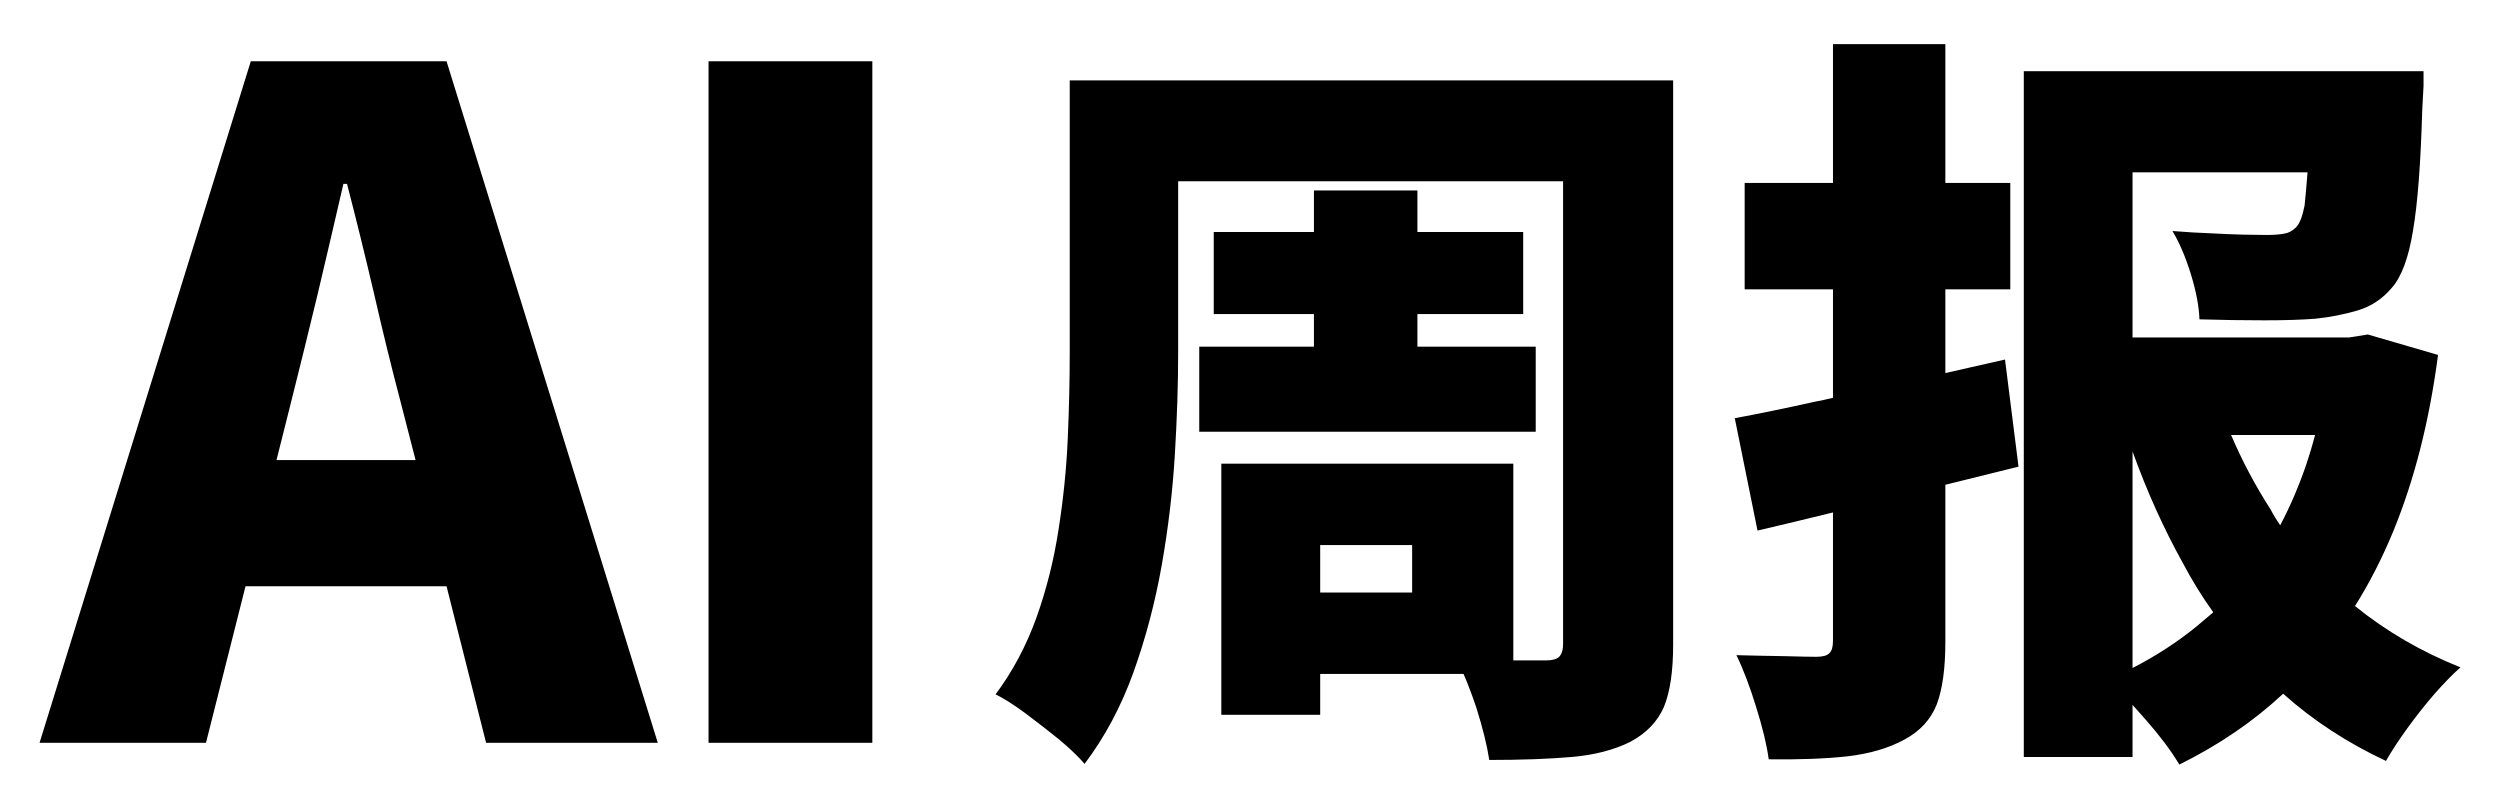
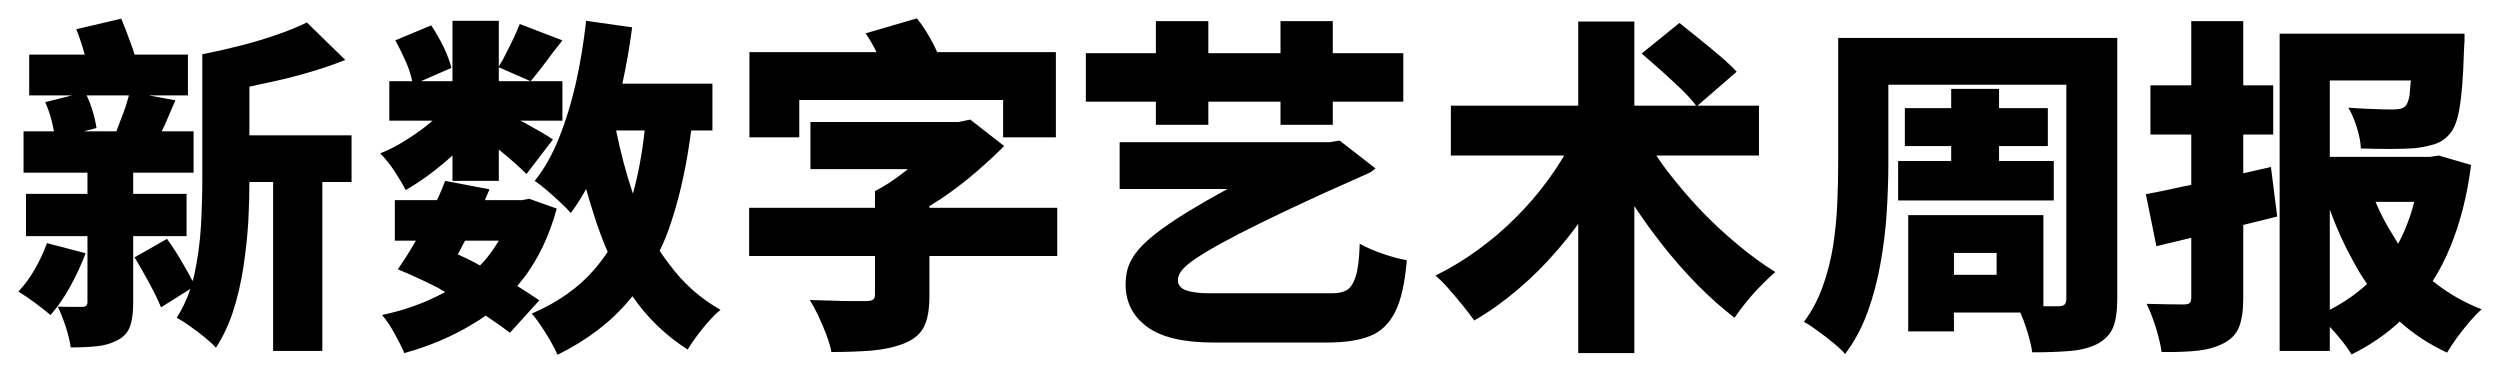
- <svg xmlns="http://www.w3.org/2000/svg" viewBox="0 -122.0 758.6 244.0">
-   <path id="accent" d="M62.5 103.4L12 103.4L76.1-103.4L135.5-103.4L199.6 103.4L147.5 103.4L135.5 55.9L74.5 55.9L62.5 103.4ZM83.9 17.6L126.1 17.6L121.6 0.1Q117.5-15.4 113.5-32.9Q109.4-50.4 105.3-66.2L105.3-66.2L104.2-66.2Q100.5-50.1 96.4-32.8Q92.2-15.4 88.3 0.1L88.3 0.1L83.9 17.6Z M264.7 103.4L215.0 103.4L215.0-103.4L264.7-103.4L264.7 103.4Z" />
-   <path id="ink" d="M324.6-14.8L324.6-97.6L507.7-97.6L507.7 73.6Q507.7 85.7 504.9 92.5Q502.0 99.2 494.7 103.1L494.7 103.1Q487.3 106.8 476.9 107.7Q466.5 108.6 451.9 108.6L451.9 108.6Q450.9 102.0 448.0 92.8L448.0 92.8Q446.1 87.1 444.1 82.5L444.1 82.5L400.6 82.5L400.6 94.9L370.6 94.9L370.6 18.7L459.2 18.7L459.2 78.4Q461.0 78.4 462.6 78.4L462.6 78.4L469.0 78.4Q472.0 78.4 473.1 77.3Q474.3 76.1 474.3 73.4L474.3 73.4L474.3-67.0L357.5-67.0L357.5-14.8Q357.5-0.8 356.5 15.9Q355.5 32.6 352.5 49.6Q349.5 66.5 343.9 82.1Q338.3 97.6 329.1 109.8L329.1 109.8Q326.4 106.6 321.4 102.4Q316.3 98.3 311.1 94.4Q305.8 90.5 302.1 88.7L302.1 88.7Q309.9 78.2 314.5 65.4Q319.1 52.5 321.2 38.7Q323.4 24.8 324.0 11.1Q324.6-2.6 324.6-14.8L324.6-14.8ZM368.3-26.7L368.3-51.6L398.7-51.6L398.7-64.2L430.1-64.2L430.1-51.6L462.2-51.6L462.2-26.7L430.1-26.7L430.1-16.8L466.0-16.8L466.0 9.0L363.9 9.0L363.9-16.8L398.7-16.8L398.7-26.7L368.3-26.7ZM400.6 43.4L400.6 57.8L428.5 57.8L428.5 43.4L400.6 43.4Z M614.1 107.7L614.1-100.4L735.4-100.4L735.4-96.0Q735.2-91.5 735.0-88.5L735.0-88.5Q734.3-64.2 732.2-52.0Q730.2-39.7 725.8-34.7Q721.5-29.6 715.4-27.8Q709.3-26.0 702.7-25.3L702.7-25.3Q696.5-24.8 687.1-24.8Q677.7-24.8 667.4-25.1L667.4-25.1Q667.2-31.0 664.8-38.8Q662.4-46.6 659.2-51.9L659.2-51.9Q665.4-51.4 670.9-51.2Q676.4-50.9 680.8-50.8Q685.3-50.7 687.8-50.7L687.8-50.7Q691.0-50.7 693.1-51.1Q695.1-51.4 696.7-53.0Q698.3-54.6 699.3-59.6L699.3-59.6Q699.7-63.3 700.2-69.7L700.2-69.7L647.1-69.7L647.1-19.6L712.8-19.6L718.5-20.5L739.8-14.3Q735.9 15.5 726.3 39.0L726.3 39.0Q721.2 51.4 714.6 61.9L714.6 61.9Q728.8 73.4 746.6 80.5L746.6 80.5Q743.0 83.7 738.6 88.7Q734.3 93.7 730.4 99.1Q726.5 104.5 724.0 108.9L724.0 108.9Q706.3 100.6 692.8 88.5L692.8 88.5Q679.3 101.1 661.3 110L661.3 110Q657.6 103.8 651.2 96.5L651.2 96.5Q649.1 94.2 647.1 91.9L647.1 91.9L647.1 107.7L614.1 107.7ZM533.3 39.0L526.4 4.9Q537.2 2.9 550.7-0.1L550.7-0.1Q553.4-0.6 556.2-1.3L556.2-1.3L556.2-34.2L529.4-34.2L529.4-66.5L556.2-66.5L556.2-108.6L590.3-108.6L590.3-66.5L610.0-66.5L610.0-34.2L590.3-34.2L590.3-8.8Q599.4-10.9 608.4-12.9L608.4-12.9L612.5 19.6Q601.5 22.3 590.3 25.1L590.3 25.1L590.3 72.7Q590.3 84.8 587.7 91.7Q585.0 98.6 577.9 102.4Q570.8 106.3 560.6 107.5Q550.4 108.6 536.7 108.4L536.7 108.4Q535.8 101.8 532.9 92.6Q530.1 83.4 526.9 76.8L526.9 76.8Q534.0 77.0 541.3 77.1Q548.6 77.3 551.1 77.3L551.1 77.3Q554.1 77.3 555.1 76.2Q556.2 75.2 556.2 72.5L556.2 72.5L556.2 33.5Q544.0 36.5 533.3 39.0L533.3 39.0ZM671.6 63.8L671.6 63.8Q666.5 56.7 662.4 48.9L662.4 48.9Q653.7 33.3 647.1 15.0L647.1 15.0L647.1 80.7Q657.8 75.2 666.5 68.1L666.5 68.1Q669.0 66.0 671.6 63.8ZM702.5 10.0L677.0 10.0Q682.1 21.9 689.0 32.6L689.0 32.6Q690.3 35.1 691.9 37.4L691.9 37.4Q696.5 28.7 699.9 18.7L699.9 18.7Q701.3 14.5 702.5 10.0L702.5 10.0Z" />
+ <svg xmlns="http://www.w3.org/2000/svg" viewBox="0 -122.0 1634.9 244.0">
+   <path id="accent" d="M19.1-59.6L19.1-86.3L55.4-86.3Q52.9-95.4 49.9-102.9L49.9-102.9L79.3-109.8Q82.5-102.2 85.7-93.1L85.7-93.1Q87.1-89.5 88.0-86.3L88.0-86.3L122.9-86.3L122.9-59.6L97.4-59.6L114.7-56.4Q111.0-47.9 107.9-40.6L107.9-40.6Q106.7-38.3 105.8-36.1L105.8-36.1L126.6-36.1L126.6-9.1L87.1-9.1L87.1 4.8L122 4.8L122 32.4L87.1 32.4L87.1 76.2Q87.1 85.8 85.0 91.5Q83.0 97.2 77.0 100.4Q71.1 103.6 63.6 104.4Q56.0 105.2 46.2 105.2L46.2 105.2Q45.5 99.3 43.0 91.7Q40.5 84.2 37.8 78.5L37.8 78.5Q42.4 78.7 47.4 78.7L47.4 78.7L54.0 78.7Q57.2 78.7 57.2 75.5L57.2 75.5L57.2 32.4L17.0 32.4L17.0 4.8L57.2 4.8L57.2-9.1L15.4-9.1L15.4-36.1L35.3-36.1Q34.6-39.0 33.9-42.7L33.9-42.7Q32.1-49.5 29.6-55.2L29.6-55.2L47.1-59.6L19.1-59.6ZM200.7-107.3L200.7-107.3L225.8-82.8Q213.3-77.8 199.0-73.8Q184.8-69.8 170.2-66.9L170.2-66.9Q166.5-66.0 163.1-65.3L163.1-65.3L163.1-33.5L229.9-33.5L229.9-3.0L210.8-3.0L210.8 107.5L178.6 107.5L178.6-3.0L163.1-3.0Q163.1 8.9 162.4 22.6L162.4 22.6Q161.5 37.4 159.2 52.5Q156.9 67.6 152.6 81.1Q148.2 94.7 141.2 105.4L141.2 105.4Q138.7 102.5 133.9 98.6Q129.1 94.7 124.1 91.2Q119.0 87.6 115.6 85.8L115.6 85.8Q121.1 77.1 124.5 66.9L124.5 66.9L105.3 79.0Q102.6 72.3 97.6 63.1Q92.6 53.9 88.0 46.3L88.0 46.3L109.2 34.2Q114.5 41.5 119.5 50.2L119.5 50.2Q123.4 56.8 125.9 61.8L125.9 61.8Q126.6 60.0 127.0 58.0L127.0 58.0Q130.4 42.4 131.4 26.1Q132.3 9.8 132.3-4.6L132.3-4.6L132.3-86.5Q144.8-89.0 157.4-92.2Q169.9-95.4 181.1-99.3Q192.3-103.2 200.7-107.3ZM30.7 37.0L30.7 37.0L56.0 43.6Q51.9 54.5 45.8 65.6Q39.6 76.7 33.0 84.0L33.0 84.0Q29.3 80.8 23.0 76.1Q16.6 71.4 12 68.7L12 68.7Q17.9 62.5 22.8 54.0Q27.7 45.4 30.7 37.0ZM63.1-38.3L54.7-36.1L76.1-36.1Q77.3-39.0 78.6-42.7L78.6-42.7Q80.5-47.5 82.3-52.7L82.3-52.7Q83.4-56.4 84.3-59.6L84.3-59.6L56.7-59.6Q58.8-55.2 60.4-50.0L60.4-50.0Q62.4-43.4 63.1-38.3L63.1-38.3Z M383.3-108.4L383.3-108.4L413.4-104.1Q410.9-85.1 407.0-67.3L407.0-67.3L465.9-67.3L465.9-36.7L452.0-36.7Q447.7-3.2 439.0 23.0L439.0 23.0Q435.8 33.1 431.4 42.0L431.4 42.0Q434.4 46.6 437.6 50.7L437.6 50.7Q451.3 69.4 471.2 80.6L471.2 80.6Q465.9 84.9 459.6 92.7Q453.4 100.4 449.7 106.6L449.7 106.6Q428.0 92.7 413.6 71.7L413.6 71.7Q412.5 73.0 411.4 74.4L411.4 74.4Q393.3 95.9 364.6 110.0L364.6 110.0Q363.2 106.6 360.2 101.4Q357.3 96.3 353.9 91.2Q350.4 86.0 347.7 83.1L347.7 83.1Q373.3 72.1 388.8 54.1L388.8 54.1Q393.3 48.8 397.4 42.7L397.4 42.7Q393.1 32.9 389.5 21.9L389.5 21.9Q386.3 12.1 383.3 1.6L383.3 1.6Q378.7 10.0 373.3 17.3L373.3 17.3Q371.0 14.6 366.6 10.5Q362.3 6.4 357.7 2.5Q353.2-1.4 349.7-3.7L349.7-3.7Q359.1-15.5 365.7-32.1Q372.3-48.6 376.7-68.1Q381.0-87.6 383.3-108.4ZM254.6-43.1L254.6-68.9L269.6-68.9Q268.5-74.2 265.8-80.8L265.8-80.8Q262.3-88.8 258.5-95.6L258.5-95.6L282.0-105.4Q286.3-99.0 290.1-91.3Q293.8-83.5 295.2-77.6L295.2-77.6L275.3-68.9L295.9-68.9L295.9-108.4L326.2-108.4L326.2-78.5Q328.7-82.4 331.0-87.2L331.0-87.2Q333.5-92.0 335.9-97.1Q338.3-102.2 339.9-106.3L339.9-106.3L367.8-95.6Q361.8-88.1 356.6-81.0Q351.3-73.9 347.0-68.9L347.0-68.9L367.8-68.9L367.8-43.1L340.2-43.1Q341.5-42.4 342.9-41.8L342.9-41.8Q349.1-38.3 354.2-35.4Q359.3-32.4 361.6-30.8L361.6-30.8L344.3-8.2Q341.1-11.4 336.3-15.7L336.3-15.7Q331.5-19.9 326.2-24.2L326.2-24.2L326.2-3.7L295.9-3.7L295.9-20.3Q290.6-15.5 284.9-11.0L284.9-11.0Q274.9-3.2 265.3 2.3L265.3 2.3Q262.6-3.0 257.9-10.2Q253.2-17.3 248.6-21.7L248.6-21.7Q257.8-25.3 266.9-31.3L266.9-31.3Q275.3-36.5 282.9-43.1L282.9-43.1L254.6-43.1ZM258.2 35.4L258.2 8.9L285.8 8.9Q288.8 2.5 291.1-3.7L291.1-3.7L320.1 1.8Q318.7 5.2 317.1 8.9L317.1 8.9L341.3 8.9L346.1 8.0L364.1 14.4Q356.8 40.9 342.9 59.3L342.9 59.3Q340.6 62.3 338.3 65.0L338.3 65.0Q346.3 70.1 352.7 74.4L352.7 74.4L333.5 95.6Q326.7 90.4 317.6 84.4L317.6 84.4Q313.5 87.4 309.1 89.9L309.1 89.9Q289.3 102.0 264.4 108.9L264.4 108.9Q262.1 103.4 257.9 95.9Q253.7 88.3 249.8 84.0L249.8 84.0Q271.5 79.4 289.0 70.1L289.0 70.1Q290.2 69.6 291.1 68.9L291.1 68.9Q288.8 67.8 286.8 66.4L286.8 66.4Q272.8 59.3 260.1 54.1L260.1 54.1Q265.5 46.6 271.2 36.7L271.2 36.7Q271.7 36.1 271.9 35.4L271.9 35.4L258.2 35.4ZM421.6-36.7L402.9-36.7Q407.3-15.1 413.9 4.6L413.9 4.6Q419.1-14.1 421.6-36.7L421.6-36.7ZM313.9 51.6L313.9 51.6Q316.4 49.1 318.7 46.3L318.7 46.3Q322.8 41.1 326.2 35.4L326.2 35.4L304.1 35.4Q302.0 39.5 299.8 43.6L299.8 43.6Q299.5 43.8 299.3 44.3L299.3 44.3Q302.3 45.6 305.5 47.2L305.5 47.2Q309.8 49.3 313.9 51.6ZM347.0-68.9L326.2-78.0L326.2-68.9L347.0-68.9Z M530.0-11.4L530.0-42.2L626.8-42.2L634.5-43.8L656.7-26.5Q648.0-17.8 637.5-8.8Q627.0 0.2 615.1 8.2L615.1 8.2Q611.5 10.5 607.8 12.8L607.8 12.8L607.8 13.9L691.4 13.9L691.4 45.4L607.8 45.4L607.8 71.9Q607.8 84.4 604.3 91.6Q600.8 98.8 591.0 102.7L591.0 102.7Q581.6 106.3 569.7 107.3Q557.9 108.2 543.7 108.2L543.7 108.2Q542.8 103.2 540.4 96.9Q538.0 90.6 535.2 84.6Q532.3 78.5 529.6 74.2L529.6 74.2Q536.2 74.4 543.7 74.6Q551.2 74.9 557.6 74.9L557.6 74.9L566.1 74.9Q569.7 74.9 571.0 73.9Q572.2 73.0 572.2 70.7L572.2 70.7L572.2 45.4L489.9 45.4L489.9 13.9L572.2 13.9L572.2 3.0Q581.4-1.8 590.3-8.7L590.3-8.7Q592.1-10.0 593.7-11.4L593.7-11.4L530.0-11.4ZM490.1-32.2L490.1-87.9L573.2-87.9Q570.0-94.5 566.1-100.2L566.1-100.2L599.6-110Q604.2-104.3 608.3-97.0L608.3-97.0Q611.0-92.2 612.9-87.9L612.9-87.9L690.5-87.9L690.5-32.2L656.0-32.2L656.0-56.6L522.7-56.6L522.7-32.2L490.1-32.2Z M732.2 1.6L732.2-29.0L869.4-29.0L876.0-30.1L899.5-11.9Q898.6-11.0 896.9-9.8Q895.2-8.7 892.9-7.8L892.9-7.8Q864.3 4.8 844.0 14.4Q823.7 24.0 810.3 30.9Q796.8 37.9 788.7 42.8Q780.6 47.7 776.7 51.0Q772.8 54.3 771.6 56.7Q770.3 59.1 770.3 61.2L770.3 61.2Q770.3 66.0 775.8 67.9Q781.3 69.8 791.1 69.8L791.1 69.8L871.4 69.8Q877.1 69.8 880.8 67.7Q884.4 65.5 886.6 58.7Q888.8 51.8 889.2 37.4L889.2 37.4Q896.3 41.3 904.4 44.0Q912.5 46.8 920.0 48.2L920.0 48.2Q918.2 70.3 912.4 81.9Q906.6 93.6 895.8 97.8Q885.1 102.0 868.0 102.0L868.0 102.0L793.4 102.0Q764.4 102.0 750.4 91.9Q736.3 81.7 736.1 64.4L736.1 64.4Q736.1 59.3 737.2 54.5Q738.4 49.8 742.2 44.2Q746.1 38.6 754.5 31.8Q762.8 25.1 776.9 16.4L776.9 16.4Q787.7 9.8 802.7 1.6L802.7 1.6L732.2 1.6ZM710.1-55.5L710.1-87.2L755.9-87.2L755.9-108.2L790.2-108.2L790.2-87.2L837.4-87.2L837.4-108.2L871.6-108.2L871.6-87.2L917.7-87.2L917.7-55.5L871.6-55.5L871.6-40.4L837.4-40.4L837.4-55.5L790.2-55.5L790.2-40.4L755.9-40.4L755.9-55.5L710.1-55.5Z M948.8-20.3L948.8-52.9L1032.1-52.9L1032.1-107.9L1068.8-107.9L1068.8-52.9L1109.2-52.9Q1105.8-57.5 1099.8-63.4L1099.8-63.4Q1093.5-69.4 1086.5-75.7Q1079.5-81.9 1073.6-87.0L1073.6-87.0L1098.3-107.0Q1104.0-102.5 1111.0-96.8Q1118.1-91.1 1124.8-85.4Q1131.6-79.6 1135.7-75.1L1135.7-75.1L1110.1-52.9L1150.3-52.9L1150.3-20.3L1083.2-20.3Q1087.5-13.7 1093.0-6.8L1093.0-6.8Q1102.4 5.2 1113.5 16.8Q1124.7 28.3 1136.8 38.3Q1148.9 48.4 1161.0 55.9L1161.0 55.9Q1156.9 59.3 1151.8 64.6Q1146.6 69.8 1142.1 75.4Q1137.5 81.0 1134.3 85.8L1134.3 85.8Q1122.2 76.5 1110.3 64.5Q1098.5 52.5 1087.5 38.6L1087.5 38.6Q1077.7 26.2 1068.8 12.8L1068.8 12.8L1068.8 108.9L1032.1 108.9L1032.1 24.4Q1025.5 33.5 1017.9 42.2L1017.9 42.2Q1006.1 55.9 992.5 67.4Q978.9 79.0 964.1 87.6L964.1 87.6Q961.1 83.3 956.6 77.8Q952.2 72.3 947.5 67.0Q942.8 61.6 938.7 58.2L938.7 58.2Q952.9 51.3 966.2 41.6Q979.6 32.0 991.2 20.3Q1002.9 8.7 1012.2-4.1L1012.2-4.1Q1018.1-12.1 1022.9-20.3L1022.9-20.3L948.8-20.3Z" />
+   <path id="ink" d="M1202.1-14.6L1202.1-97.2L1384.6-97.2L1384.6 73.5Q1384.6 85.6 1381.8 92.3Q1378.9 99.0 1371.6 102.9L1371.6 102.9Q1364.3 106.6 1354.0 107.5Q1343.6 108.4 1329.0 108.4L1329.0 108.4Q1328.1 101.8 1325.1 92.7L1325.1 92.7Q1323.3 87.0 1321.2 82.4L1321.2 82.4L1277.8 82.4L1277.8 94.7L1247.9 94.7L1247.9 18.7L1336.3 18.7L1336.3 78.3Q1338.1 78.3 1339.7 78.3L1339.7 78.3L1346.1 78.3Q1349.0 78.3 1350.2 77.1Q1351.3 76.0 1351.3 73.3L1351.3 73.3L1351.3-66.6L1234.9-66.6L1234.9-14.6Q1234.9-0.7 1233.9 16.0Q1232.9 32.6 1229.9 49.5Q1227.0 66.4 1221.4 81.9Q1215.8 97.4 1206.6 109.5L1206.6 109.5Q1203.9 106.3 1198.9 102.2Q1193.9 98.1 1188.6 94.3Q1183.4 90.4 1179.7 88.5L1179.7 88.5Q1187.5 78.0 1192.0 65.3Q1196.6 52.5 1198.8 38.7Q1200.9 24.9 1201.5 11.2Q1202.1-2.5 1202.1-14.6L1202.1-14.6ZM1245.7-26.5L1245.7-51.3L1276.0-51.3L1276.0-63.9L1307.3-63.9L1307.3-51.3L1339.2-51.3L1339.2-26.5L1307.3-26.5L1307.3-16.7L1343.1-16.7L1343.1 9.1L1241.3 9.1L1241.3-16.7L1276.0-16.7L1276.0-26.5L1245.7-26.5ZM1277.8 43.4L1277.8 57.7L1305.7 57.7L1305.7 43.4L1277.8 43.4Z M1490.8 107.5L1490.8-100.0L1611.7-100.0L1611.7-95.6Q1611.5-91.1 1611.3-88.1L1611.3-88.1Q1610.6-63.9 1608.5-51.7Q1606.5-39.5 1602.1-34.5Q1597.8-29.4 1591.7-27.6Q1585.7-25.8 1579.1-25.1L1579.1-25.1Q1572.9-24.6 1563.6-24.6Q1554.2-24.6 1543.9-24.9L1543.9-24.9Q1543.7-30.8 1541.3-38.6Q1538.9-46.3 1535.7-51.6L1535.7-51.6Q1541.9-51.1 1547.4-50.9Q1552.8-50.7 1557.3-50.5Q1561.7-50.4 1564.2-50.4L1564.2-50.4Q1567.4-50.4 1569.5-50.8Q1571.5-51.1 1573.1-52.7Q1574.7-54.3 1575.7-59.3L1575.7-59.3Q1576.1-63.0 1576.6-69.4L1576.6-69.4L1523.6-69.4L1523.6-19.4L1589.1-19.4L1594.8-20.3L1616.0-14.1Q1612.2 15.5 1602.6 39.0L1602.6 39.0Q1597.6 51.3 1590.9 61.8L1590.9 61.8Q1605.1 73.3 1622.9 80.3L1622.9 80.3Q1619.2 83.5 1614.9 88.5Q1610.6 93.6 1606.7 98.9Q1602.8 104.3 1600.3 108.6L1600.3 108.6Q1582.7 100.4 1569.3 88.3L1569.3 88.3Q1555.8 100.9 1537.8 109.8L1537.8 109.8Q1534.1 103.6 1527.7 96.3L1527.7 96.3Q1525.7 94.0 1523.6 91.7L1523.6 91.7L1523.6 107.5L1490.8 107.5ZM1410.2 39.0L1403.3 5.0Q1414.1 3.0 1427.5 0L1427.5 0Q1430.3-0.5 1433.0-1.1L1433.0-1.1L1433.0-34.0L1406.3-34.0L1406.3-66.2L1433.0-66.2L1433.0-108.2L1467.0-108.2L1467.0-66.2L1486.6-66.2L1486.6-34.0L1467.0-34.0L1467.0-8.7Q1476.2-10.7 1485.1-12.8L1485.1-12.8L1489.2 19.6Q1478.2 22.4 1467.0 25.1L1467.0 25.1L1467.0 72.6Q1467.0 84.7 1464.4 91.5Q1461.8 98.4 1454.7 102.2Q1447.6 106.1 1437.5 107.3Q1427.3 108.4 1413.6 108.2L1413.6 108.2Q1412.7 101.6 1409.9 92.4Q1407.0 83.3 1403.8 76.7L1403.8 76.7Q1410.9 76.9 1418.2 77.0Q1425.5 77.1 1428.0 77.1L1428.0 77.1Q1431.0 77.1 1432.0 76.1Q1433.0 75.1 1433.0 72.3L1433.0 72.3L1433.0 33.5Q1420.9 36.5 1410.2 39.0L1410.2 39.0ZM1548.0 63.7L1548.0 63.7Q1543.0 56.6 1538.9 48.8L1538.9 48.8Q1530.2 33.3 1523.6 15.1L1523.6 15.1L1523.6 80.6Q1534.3 75.1 1543.0 68.0L1543.0 68.0Q1545.5 66.0 1548.0 63.7ZM1578.8 10.0L1553.5 10.0Q1558.5 21.9 1565.4 32.6L1565.4 32.6Q1566.8 35.1 1568.3 37.4L1568.3 37.4Q1572.9 28.8 1576.3 18.7L1576.3 18.7Q1577.7 14.6 1578.8 10.0L1578.8 10.0Z" />
</svg>
